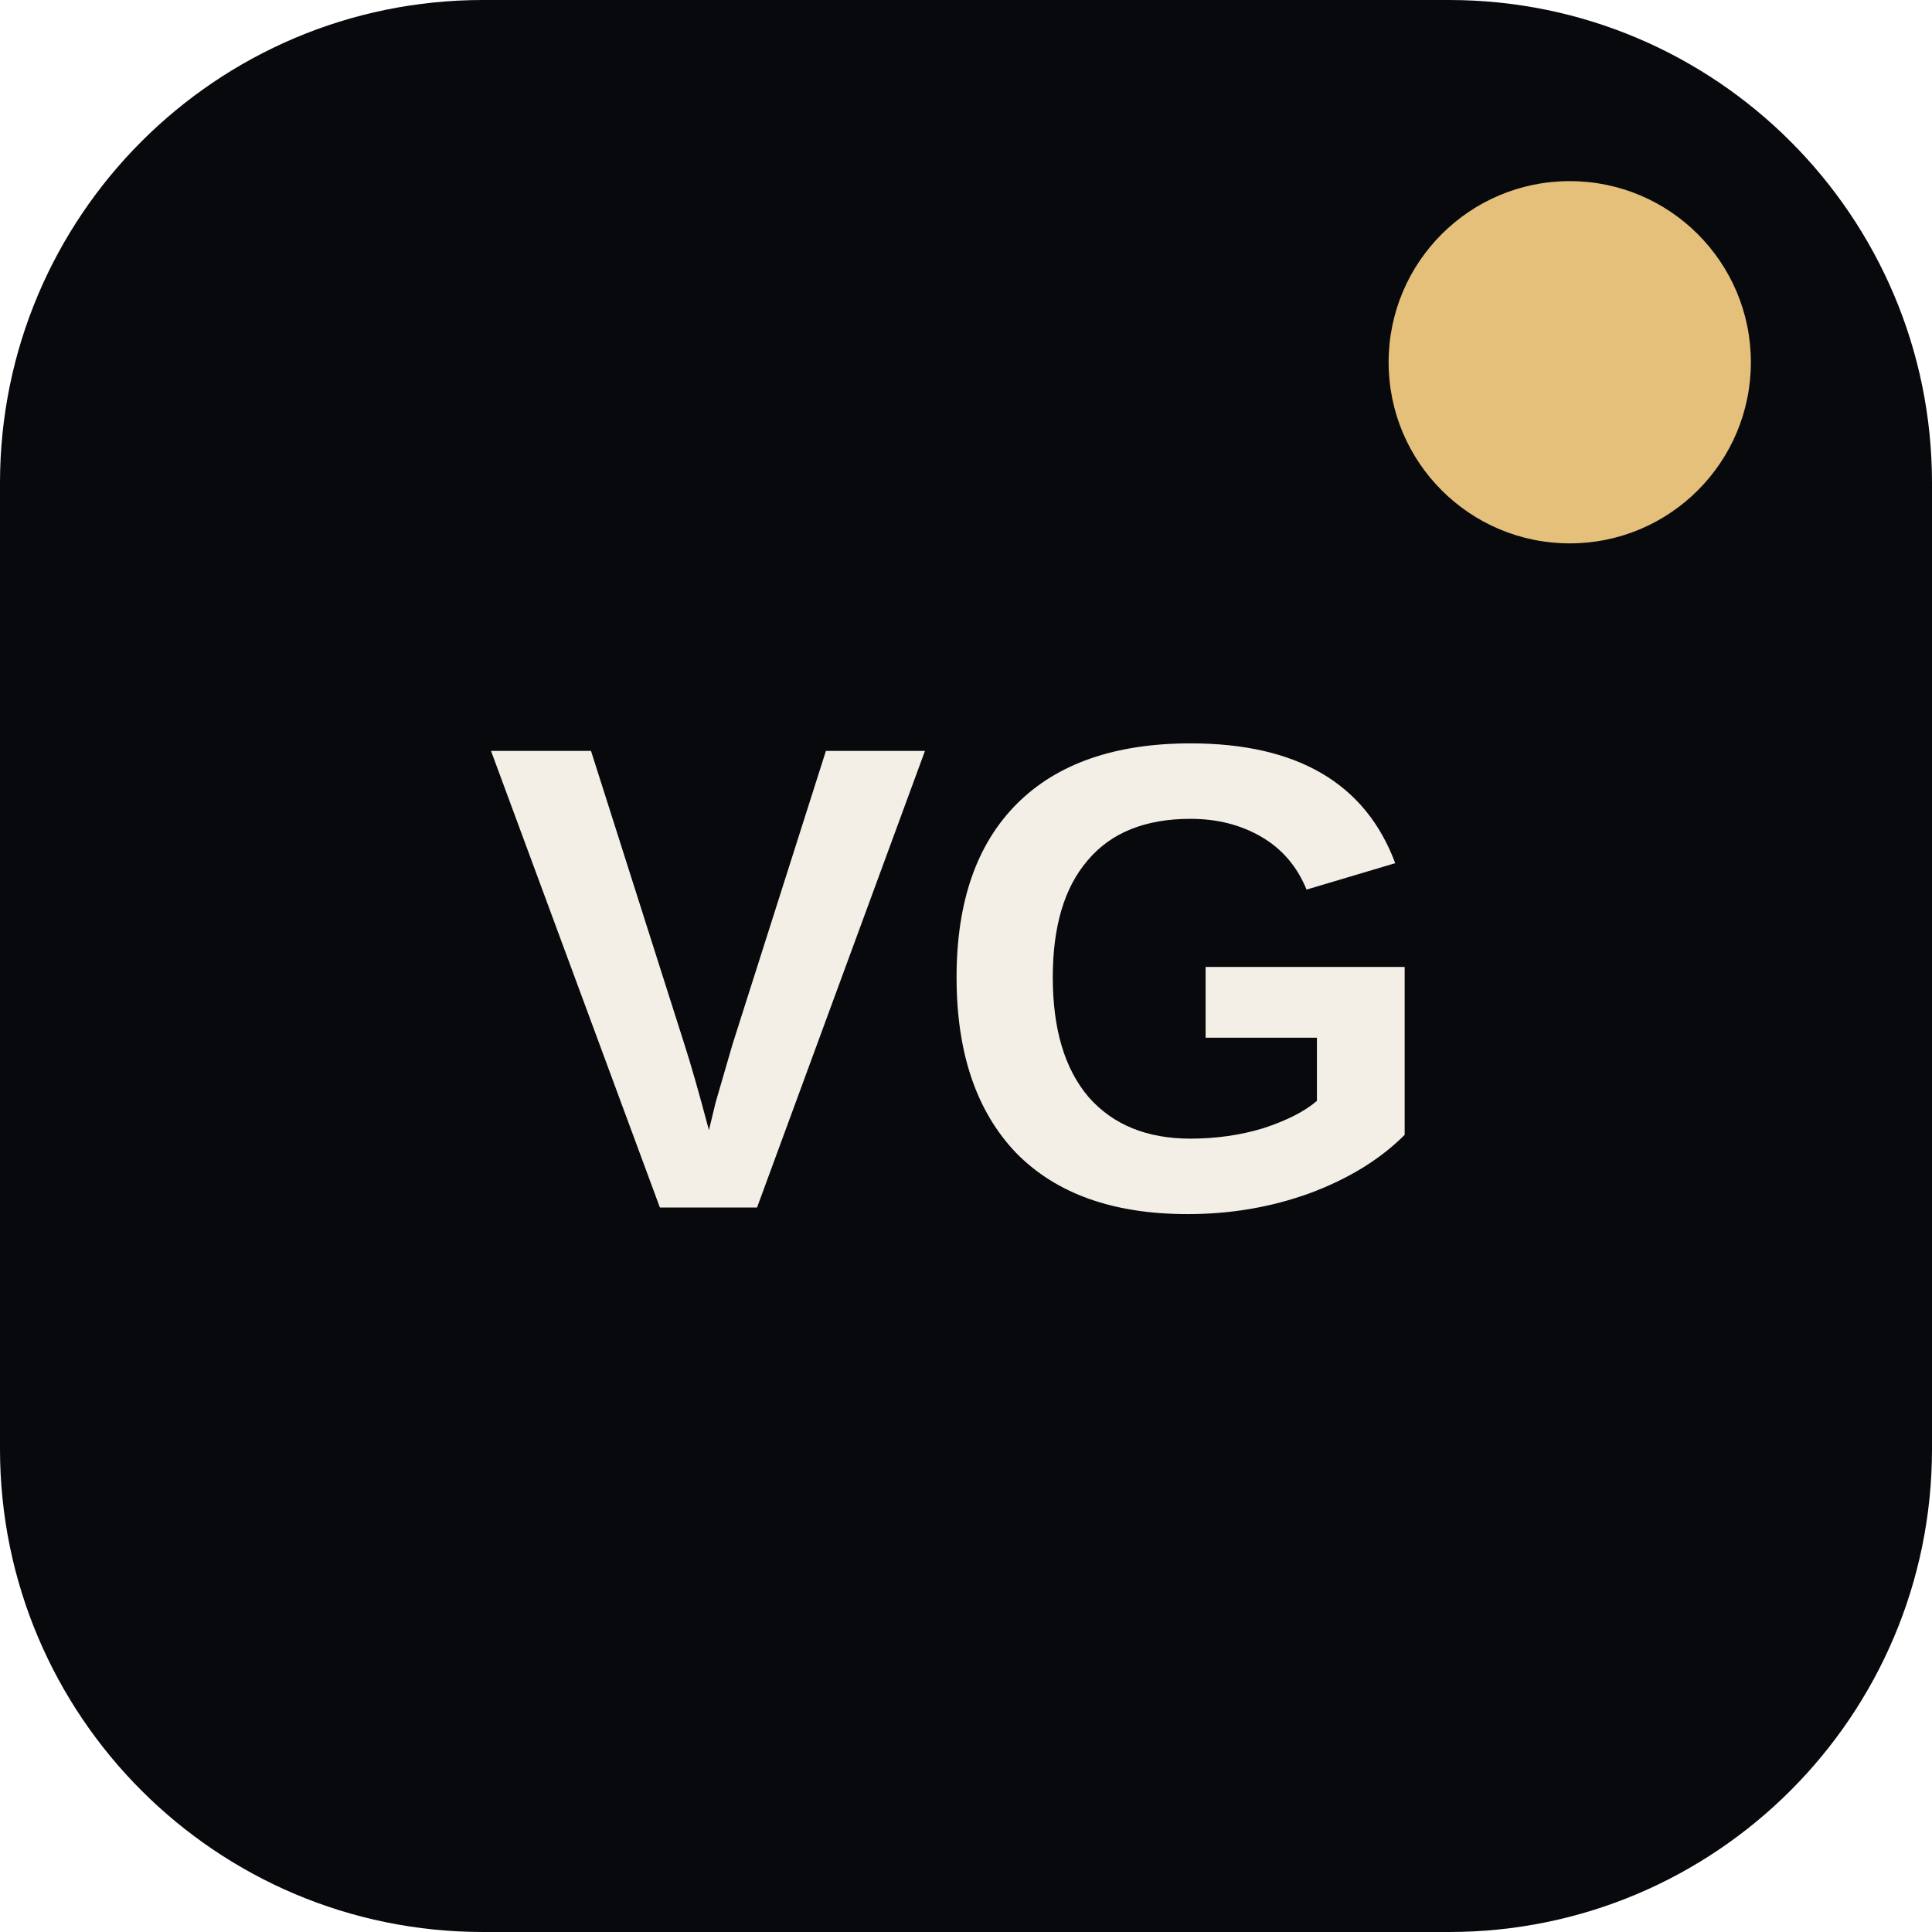
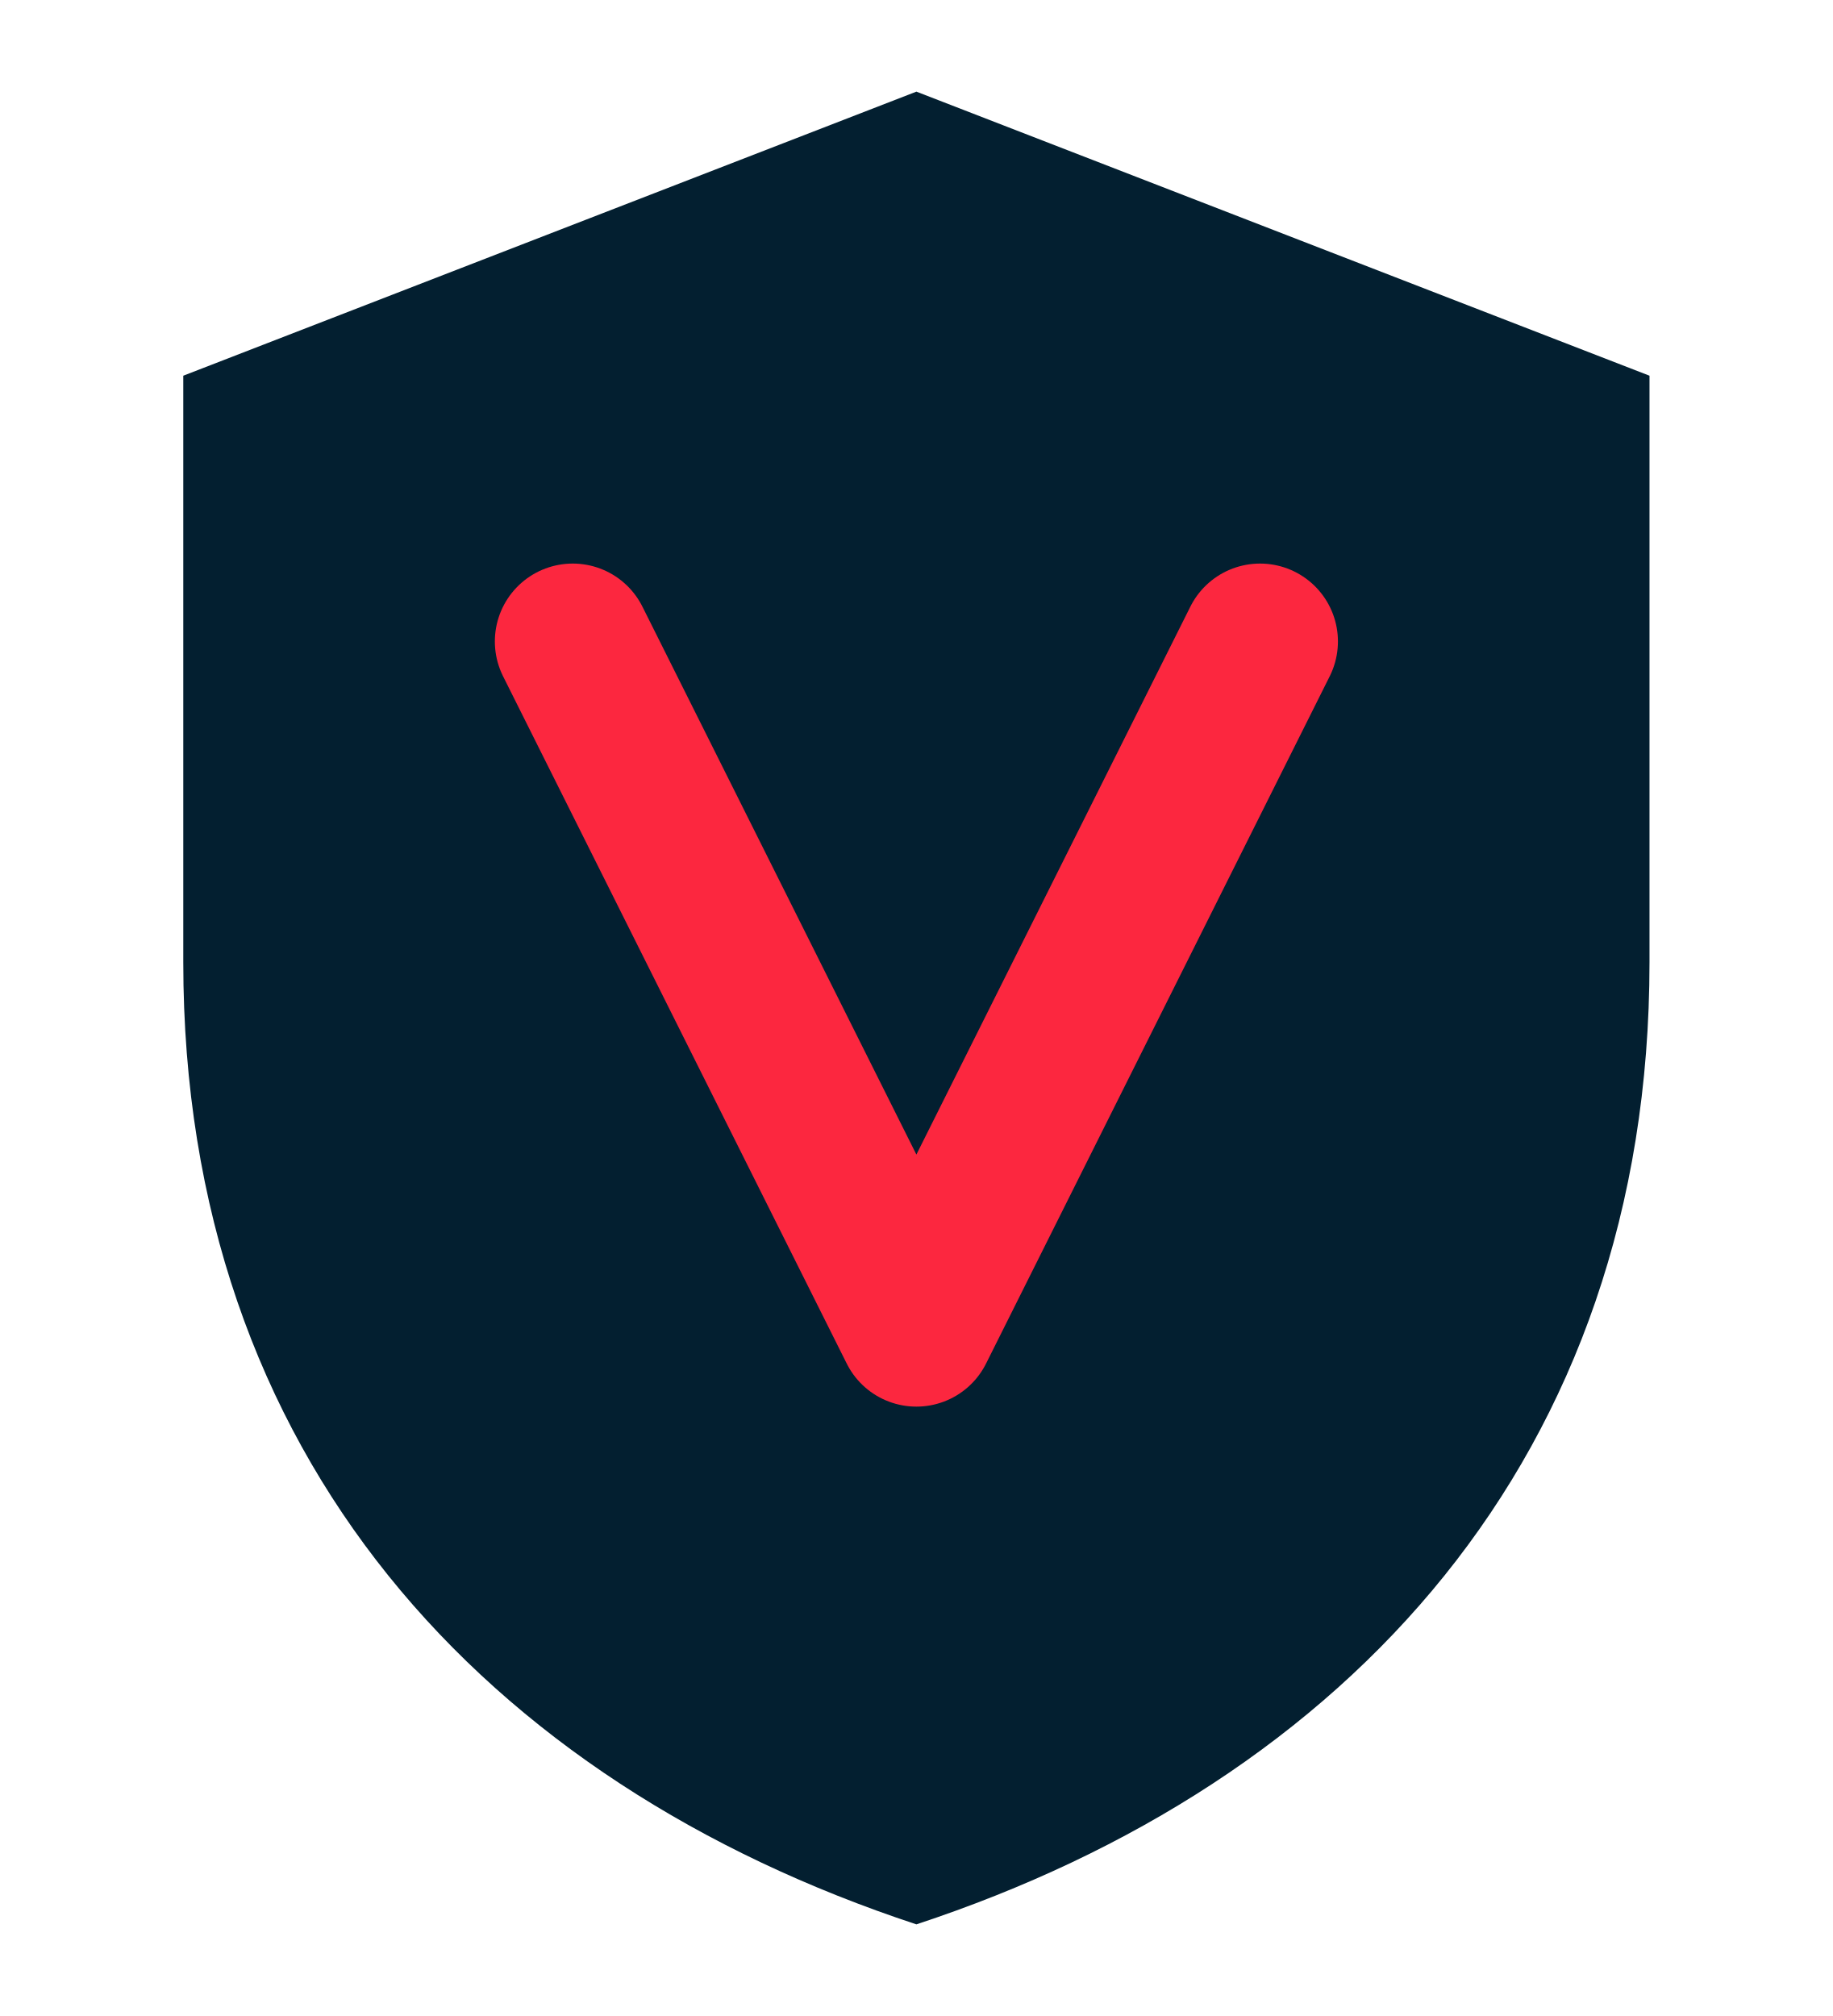
- <svg xmlns="http://www.w3.org/2000/svg" viewBox="0 0 32 32">
-   <rect width="32" height="32" rx="8" fill="#07090d" />
-   <text x="16" y="20" text-anchor="middle" font-family="Arial, sans-serif" font-size="11" font-weight="700" fill="#f3efe6">VG</text>
-   <circle cx="26" cy="6" r="3" fill="#e4c07a" />
+ <svg xmlns="http://www.w3.org/2000/svg" viewBox="0 0 40 44">
+   <path d="M20 2 L36 8.2 V21 C36 31.8 29.4 38.9 20 42 C10.6 38.9 4 31.8 4 21 V8.2 Z" fill="#031F30" />
+   <path d="M12.5 14 L20 29 L27.5 14" fill="none" stroke="#FC273F" stroke-width="3.4" stroke-linecap="round" stroke-linejoin="round" />
</svg>
